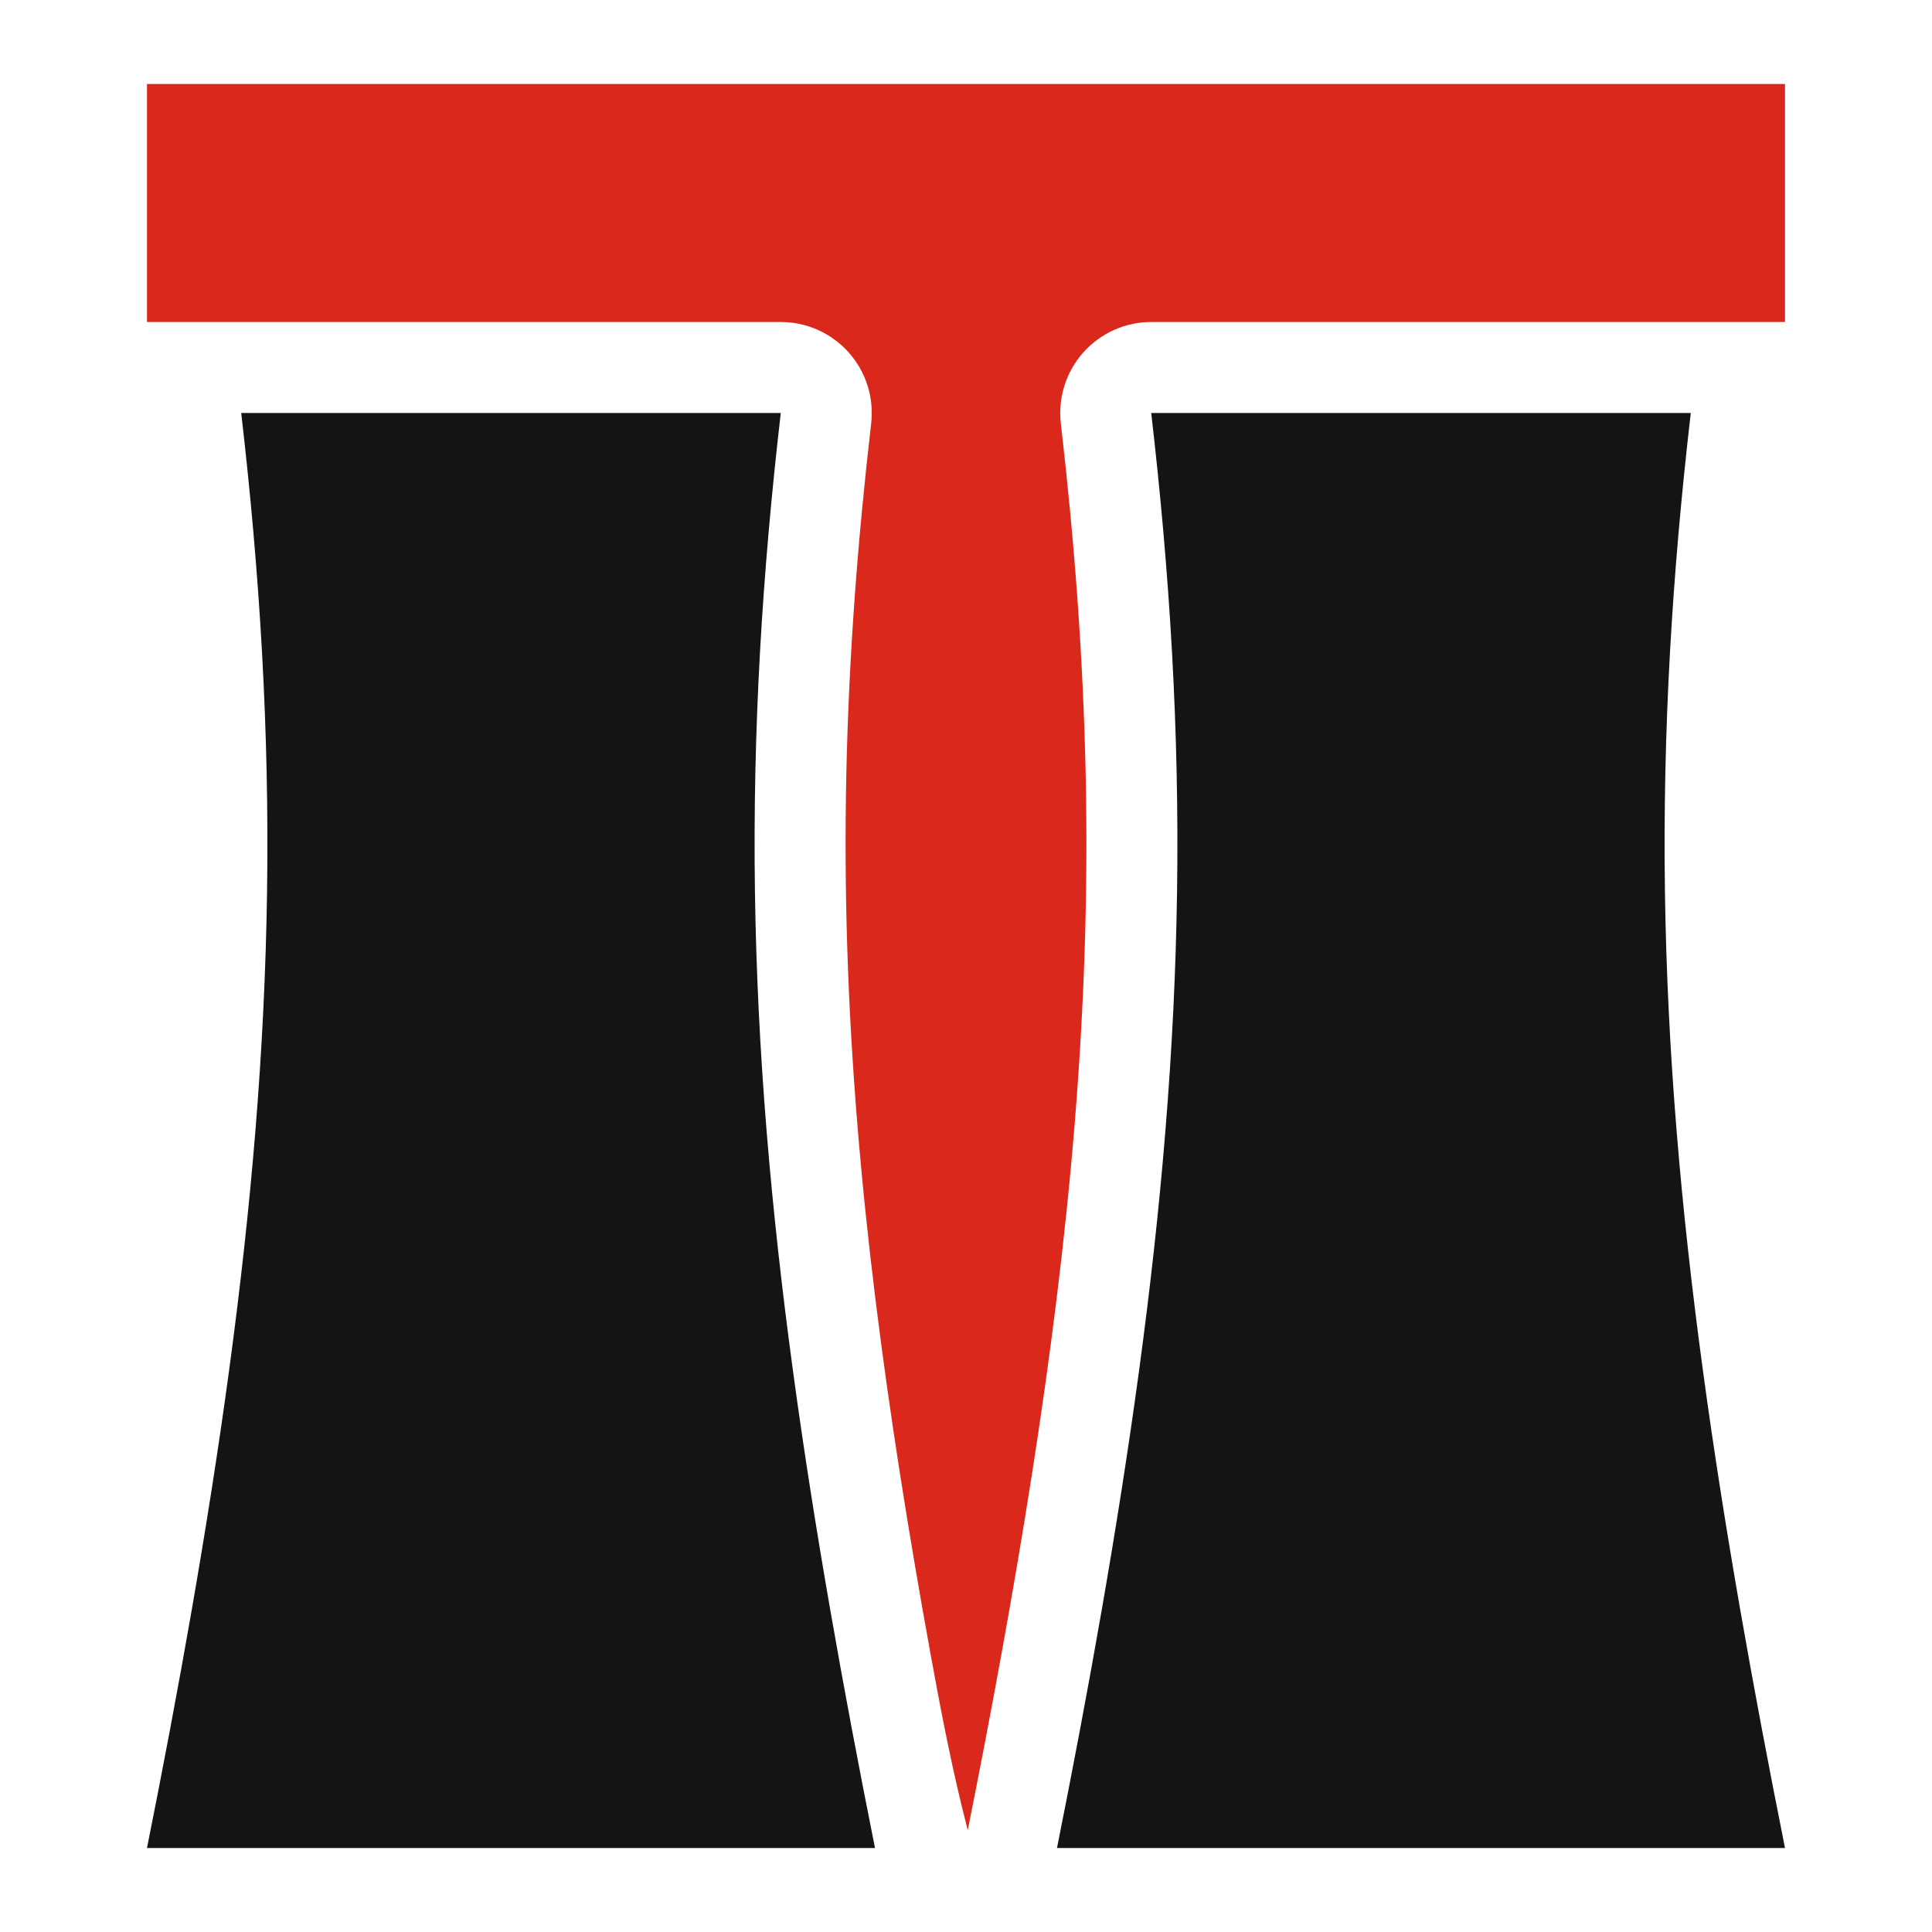
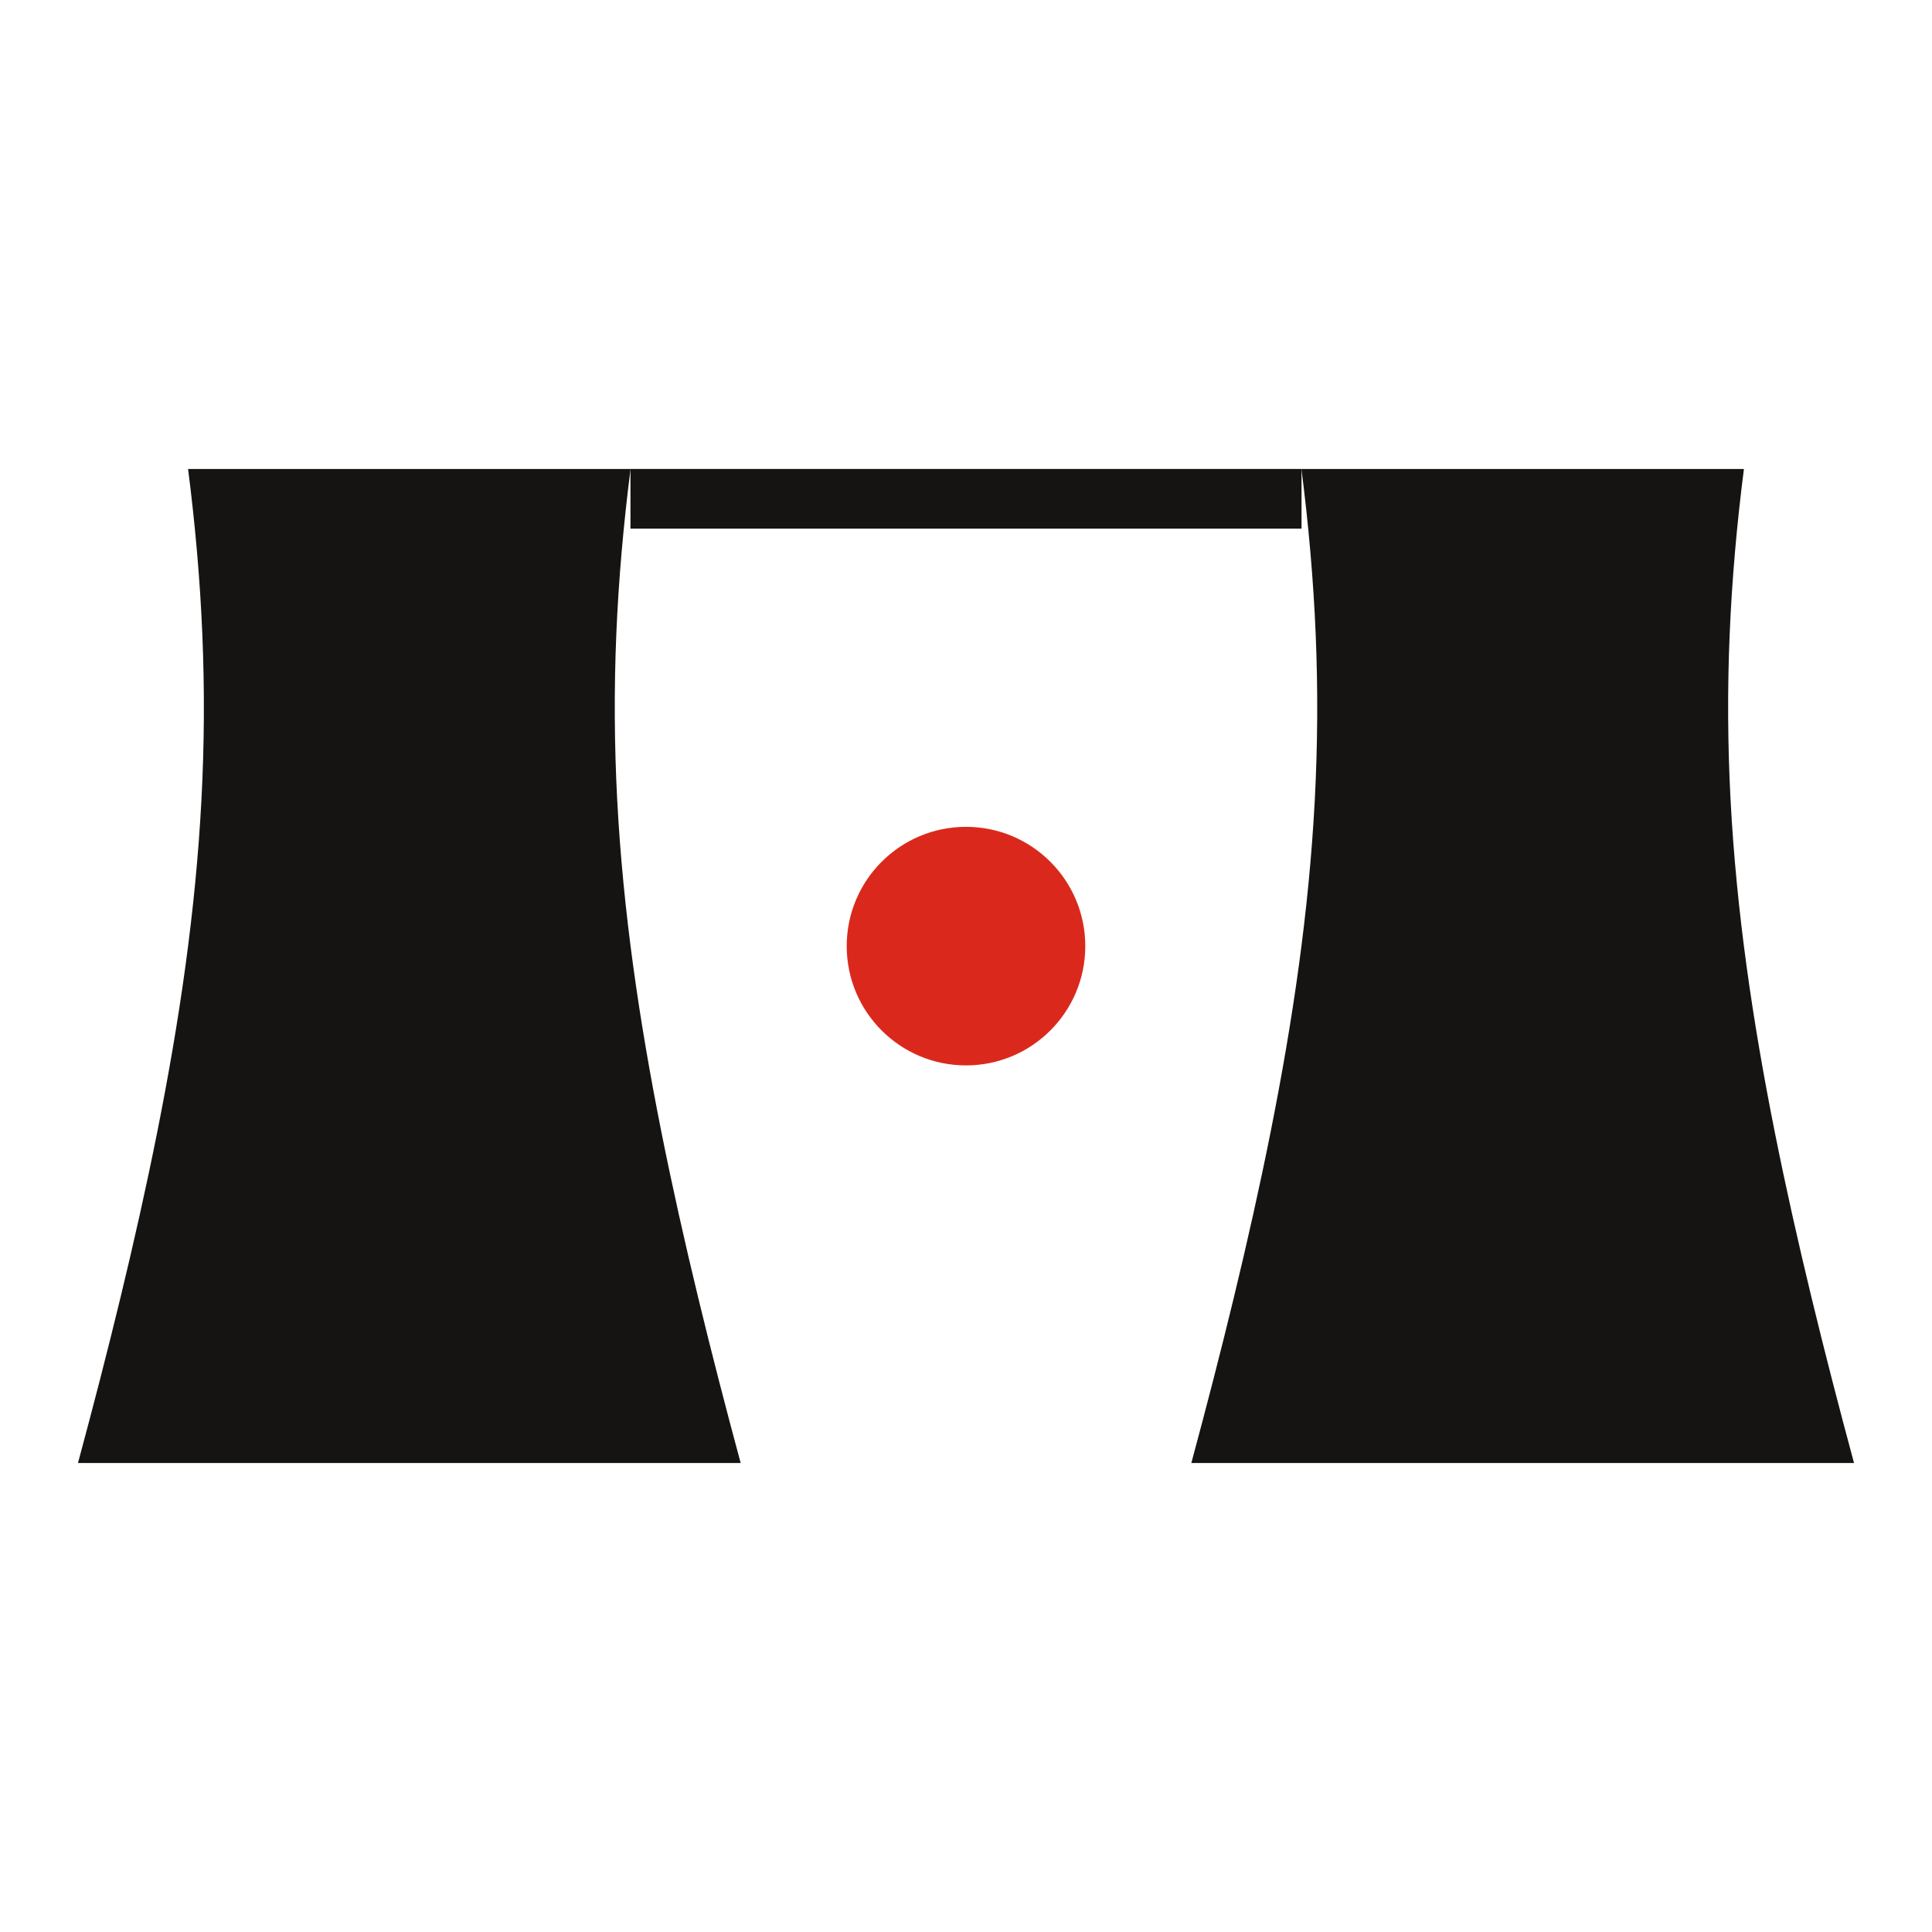
- <svg xmlns="http://www.w3.org/2000/svg" viewBox="-10.50 -6 138 138">
+ <svg xmlns="http://www.w3.org/2000/svg" viewBox="-8 -48.12 198.24 198.24">
  <style>.t{fill:#151412}@media (prefers-color-scheme:dark){.t{fill:#F3EFE7}}</style>
-   <path fill="#DA291C" d="M0 0 H117 V17 H71.73 A6.5 6.5 0 0 0 65.274 24.247 C65.758 28.434 66.159 32.611 66.459 36.779 C66.759 40.948 66.958 45.107 67.047 49.263 C67.135 53.42 67.113 57.573 66.981 61.731 C66.848 65.889 66.607 70.051 66.267 74.223 C65.927 78.394 65.49 82.575 64.973 86.767 C64.456 90.958 63.859 95.16 63.2 99.37 C62.542 103.581 61.821 107.801 61.054 112.027 C60.288 116.253 59.474 120.487 58.626 124.725 C57.526 120.487 56.712 116.253 55.946 112.027 C55.179 107.801 54.458 103.581 53.8 99.37 C53.141 95.16 52.544 90.958 52.027 86.767 C51.51 82.575 51.073 78.394 50.733 74.223 C50.393 70.051 50.152 65.889 50.019 61.731 C49.887 57.573 49.865 53.42 49.953 49.263 C50.042 45.107 50.241 40.948 50.541 36.779 C50.841 32.611 51.242 28.434 51.726 24.247 A6.5 6.5 0 0 0 45.27 17 H0Z" />
-   <path class="t" d="M0 126 C1.139 120.306 2.219 114.611 3.209 108.917 C4.199 103.222 5.1 97.528 5.871 91.833 C6.642 86.139 7.282 80.444 7.745 74.75 C8.209 69.056 8.495 63.361 8.576 57.667 C8.657 51.972 8.532 46.278 8.215 40.583 C7.898 34.889 7.389 29.194 6.73 23.5 L45.27 23.5 C44.611 29.194 44.102 34.889 43.785 40.583 C43.468 46.278 43.343 51.972 43.424 57.667 C43.505 63.361 43.791 69.056 44.255 74.75 C44.718 80.444 45.358 86.139 46.129 91.833 C46.9 97.528 47.801 103.222 48.791 108.917 C49.781 114.611 50.861 120.306 52 126 Z" />
-   <path class="t" d="M65 126 C66.139 120.306 67.219 114.611 68.209 108.917 C69.199 103.222 70.1 97.528 70.871 91.833 C71.642 86.139 72.282 80.444 72.745 74.75 C73.209 69.056 73.495 63.361 73.576 57.667 C73.657 51.972 73.532 46.278 73.215 40.583 C72.898 34.889 72.389 29.194 71.73 23.5 L110.27 23.5 C109.611 29.194 109.102 34.889 108.785 40.583 C108.468 46.278 108.343 51.972 108.424 57.667 C108.505 63.361 108.791 69.056 109.255 74.75 C109.718 80.444 110.358 86.139 111.129 91.833 C111.9 97.528 112.801 103.222 113.791 108.917 C114.781 114.611 115.861 120.306 117 126 Z" />
+   <path class="t" d="M0 102 C1.53 96.333 2.997 90.667 4.367 85 C5.738 79.333 7.012 73.667 8.142 68 C9.271 62.333 10.255 56.667 11.029 51 C11.804 45.333 12.367 39.667 12.667 34 C12.966 28.333 13 22.667 12.763 17 C12.527 11.333 12.023 5.667 11.299 0 L56.701 0 C55.977 5.667 55.473 11.333 55.237 17 C55 22.667 55.034 28.333 55.333 34 C55.633 39.667 56.196 45.333 56.971 51 C57.745 56.667 58.729 62.333 59.858 68 C60.988 73.667 62.262 79.333 63.633 85 C65.003 90.667 66.47 96.333 68 102 Z" />
+   <path class="t" d="M114.24 102 C115.77 96.333 117.237 90.667 118.607 85 C119.978 79.333 121.252 73.667 122.382 68 C123.511 62.333 124.495 56.667 125.269 51 C126.044 45.333 126.607 39.667 126.907 34 C127.206 28.333 127.24 22.667 127.003 17 C126.767 11.333 126.263 5.667 125.539 0 L170.941 0 C170.217 5.667 169.713 11.333 169.477 17 C169.24 22.667 169.274 28.333 169.573 34 C169.873 39.667 170.436 45.333 171.211 51 C171.985 56.667 172.969 62.333 174.098 68 C175.228 73.667 176.502 79.333 177.873 85 C179.243 90.667 180.71 96.333 182.24 102 Z" />
+   <path class="t" d="M56.691 0 H125.549 V6.12 H56.691 Z" />
+   <path fill="#DA291C" d="M78.88 48.96 A12.24 12.24 0 1 0 103.36 48.96 A12.24 12.24 0 1 0 78.88 48.96 Z" />
</svg>
